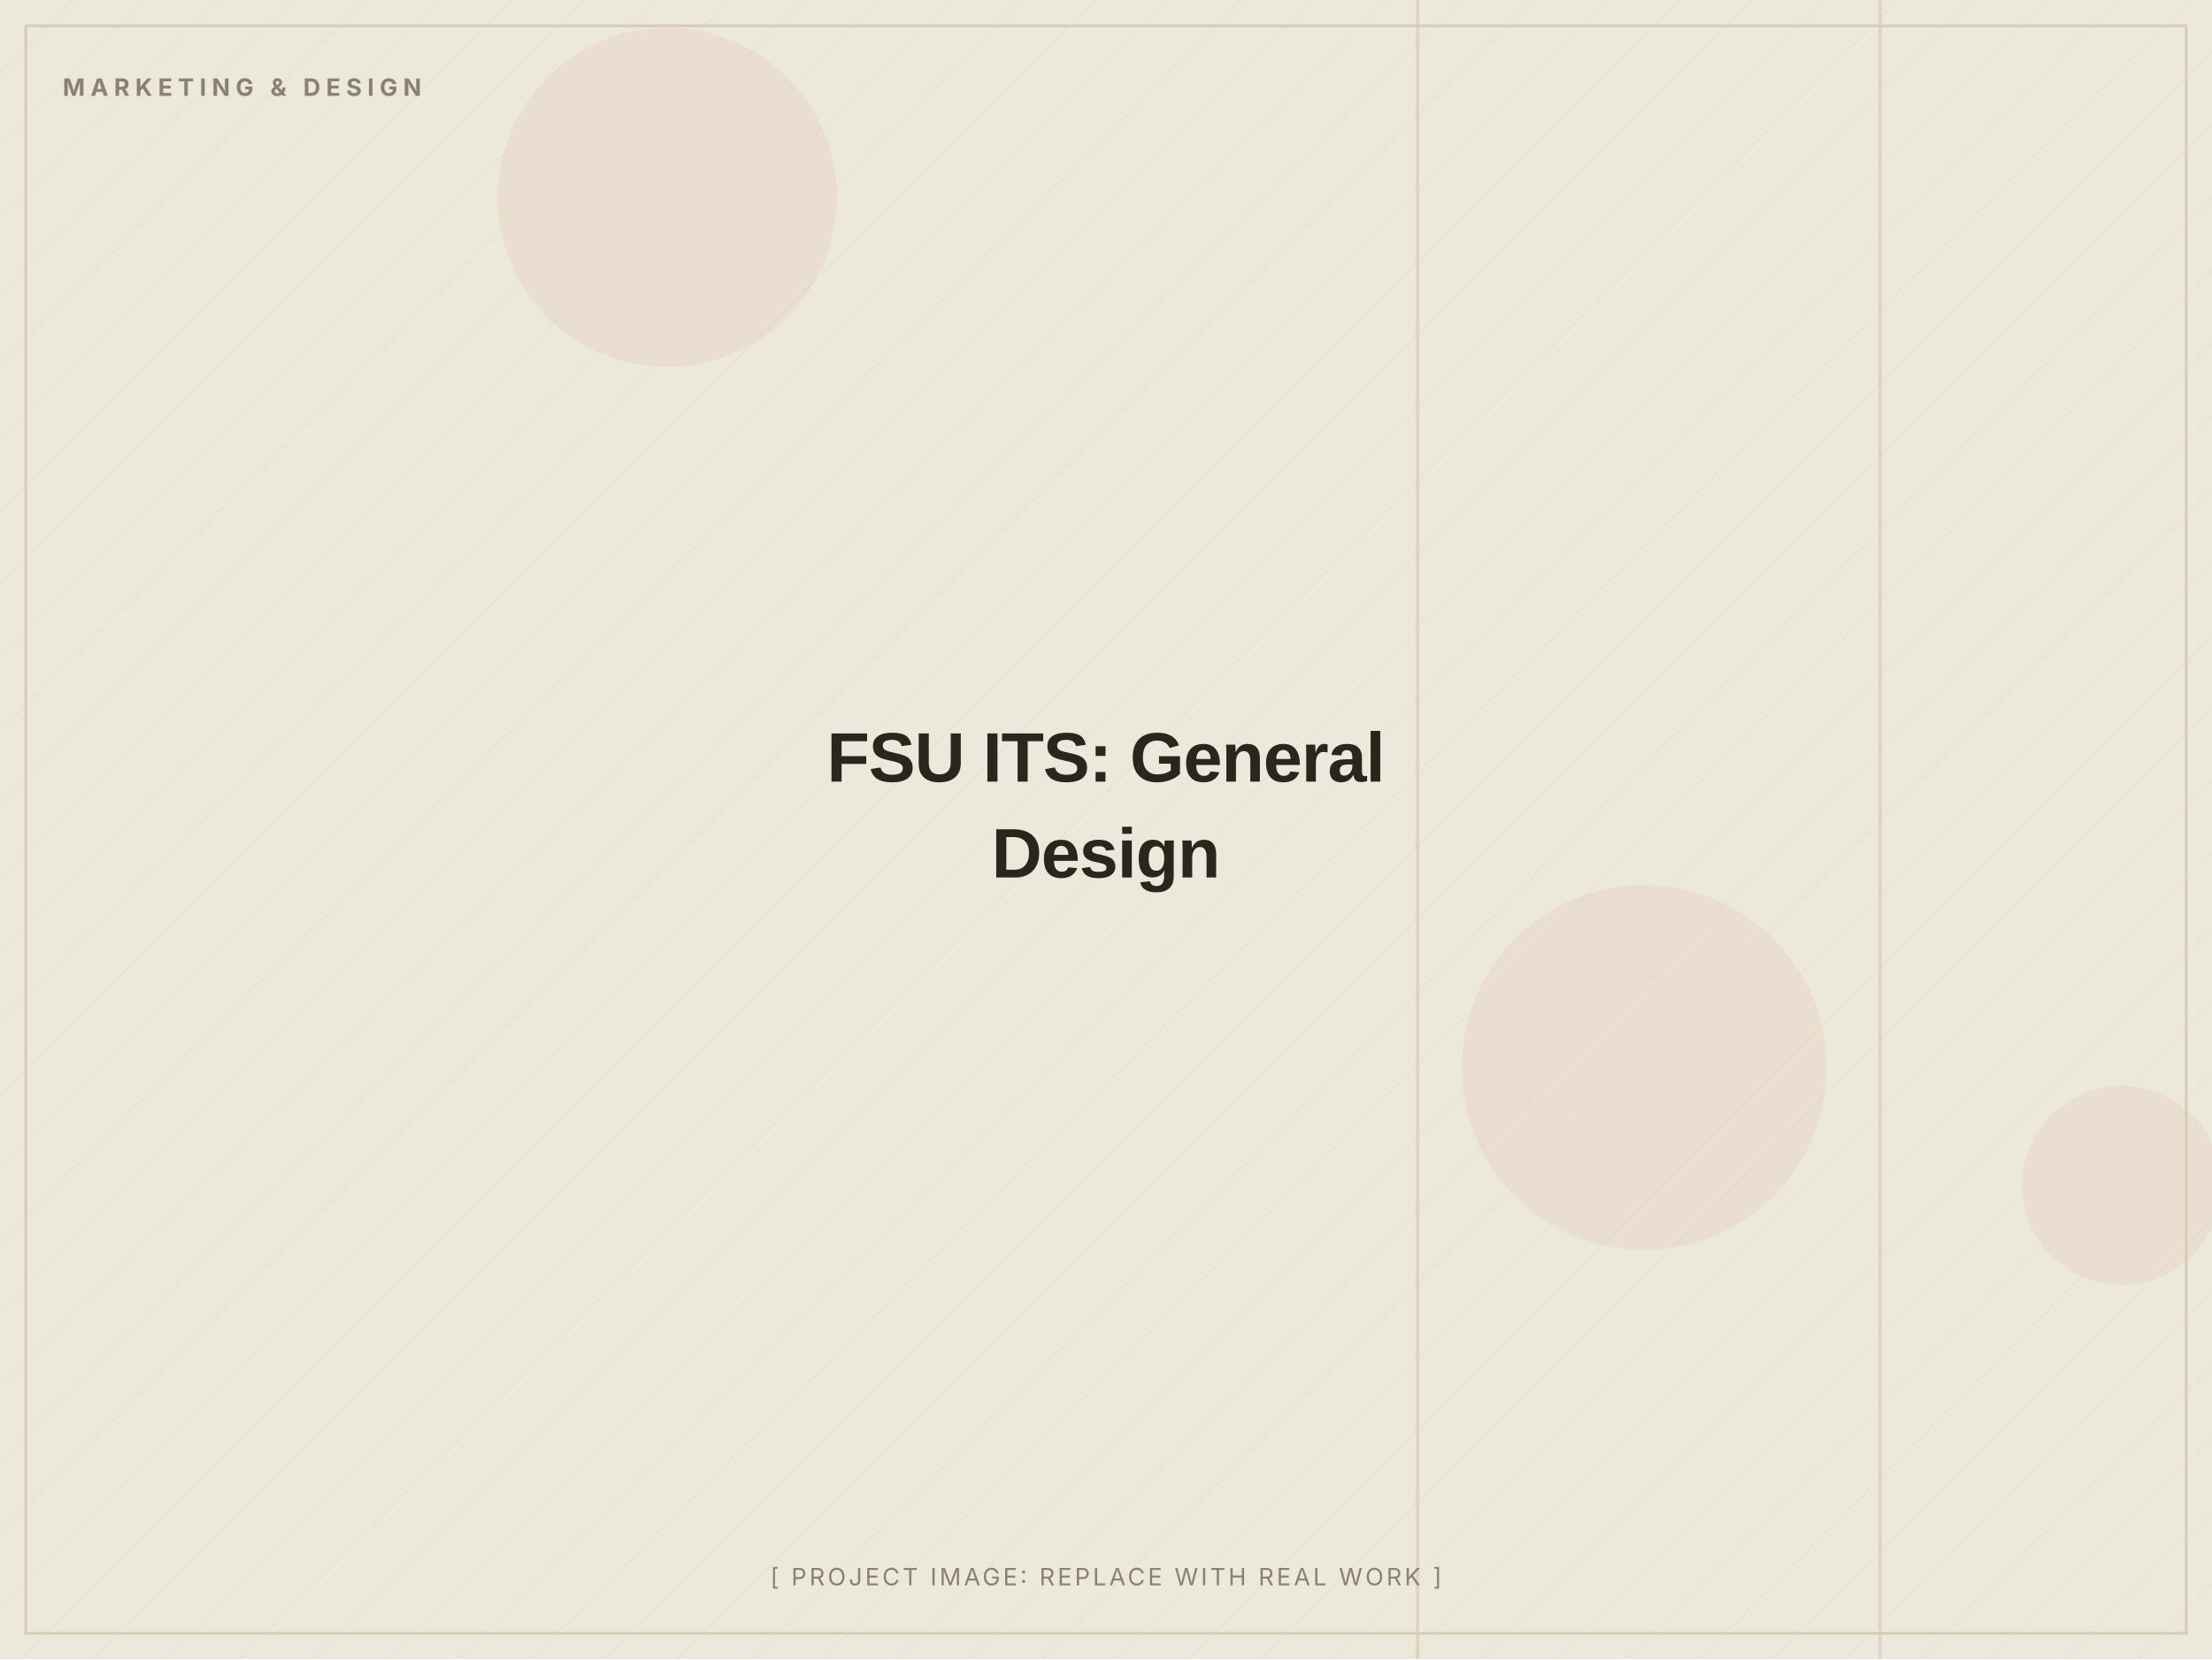
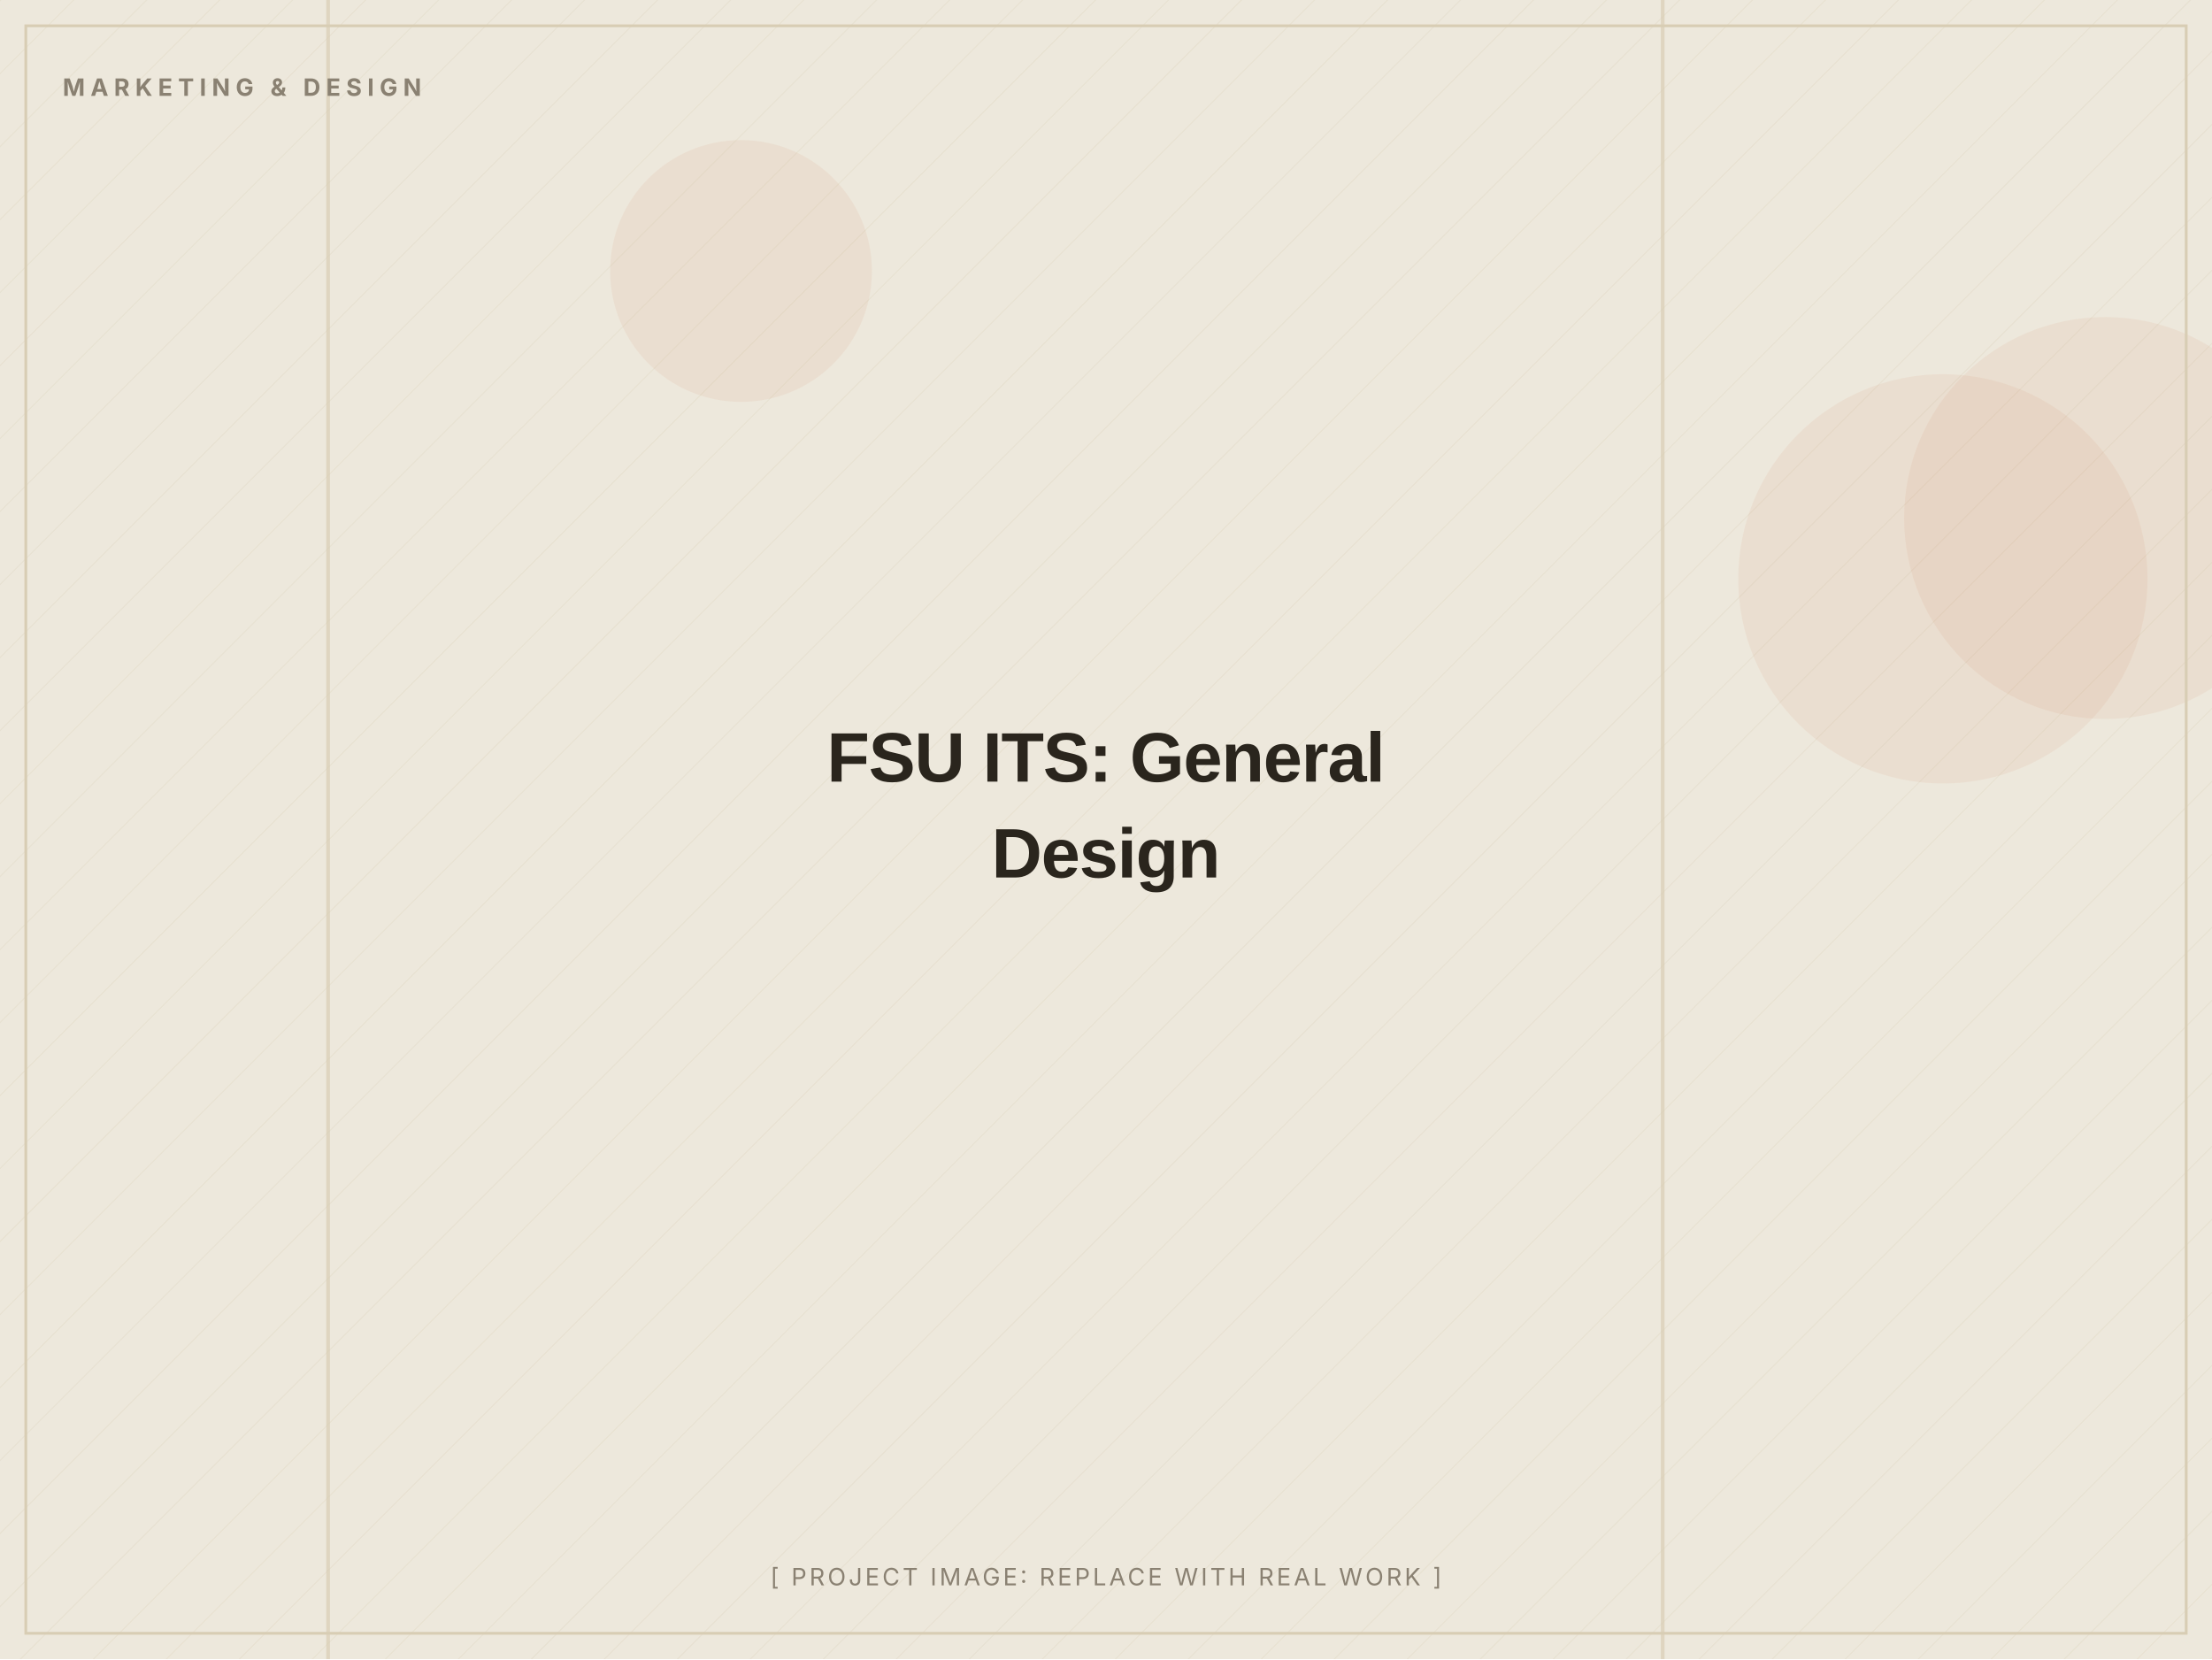
<svg xmlns="http://www.w3.org/2000/svg" width="1200" height="900" viewBox="0 0 1200 900" role="img" aria-label="FSU ITS: General Design (placeholder image)">
  <defs>
    <pattern id="d" width="28" height="28" patternUnits="userSpaceOnUse" patternTransform="rotate(45)">
      <line x1="0" y1="0" x2="0" y2="28" stroke="#D8CDB4" stroke-width="1" opacity="0.5" />
    </pattern>
  </defs>
  <rect width="1200" height="900" fill="#EDE8DC" />
  <rect width="1200" height="900" fill="url(#d)" opacity="0.55" />
-   <circle cx="362" cy="107" r="92" fill="#C2410C" opacity="0.06" />
-   <circle cx="1151" cy="643" r="54" fill="#C2410C" opacity="0.06" />
-   <circle cx="892" cy="579" r="99" fill="#C2410C" opacity="0.06" />
-   <rect x="1019" y="0" width="2" height="900" fill="#D8CDB4" opacity="0.7" />
-   <rect x="768" y="0" width="2" height="900" fill="#D8CDB4" opacity="0.7" />
+   <circle cx="1054" cy="314" r="111" fill="#C2410C" opacity="0.06" />
+   <circle cx="1142" cy="281" r="109" fill="#C2410C" opacity="0.06" />
+   <circle cx="402" cy="147" r="71" fill="#C2410C" opacity="0.06" />
+   <rect x="901" y="0" width="2" height="900" fill="#D8CDB4" opacity="0.7" />
+   <rect x="177" y="0" width="2" height="900" fill="#D8CDB4" opacity="0.7" />
  <rect x="14" y="14" width="1172" height="872" fill="none" stroke="#D8CDB4" stroke-width="1.5" />
  <text x="34" y="52" font-family="Inter, Arial, sans-serif" font-weight="700" font-size="13" letter-spacing="3" fill="#8A8172">MARKETING &amp; DESIGN</text>
  <text x="600.0" y="424.0" text-anchor="middle" font-family="Archivo, Arial, sans-serif" font-weight="800" font-size="38" letter-spacing="-0.5" fill="#2A251D">FSU ITS: General</text>
  <text x="600.0" y="476.0" text-anchor="middle" font-family="Archivo, Arial, sans-serif" font-weight="800" font-size="38" letter-spacing="-0.5" fill="#2A251D">Design</text>
  <text x="600.0" y="860" text-anchor="middle" font-family="Inter, Arial, sans-serif" font-size="13" letter-spacing="1.5" fill="#8A8172">[ PROJECT IMAGE: REPLACE WITH REAL WORK ]</text>
</svg>
